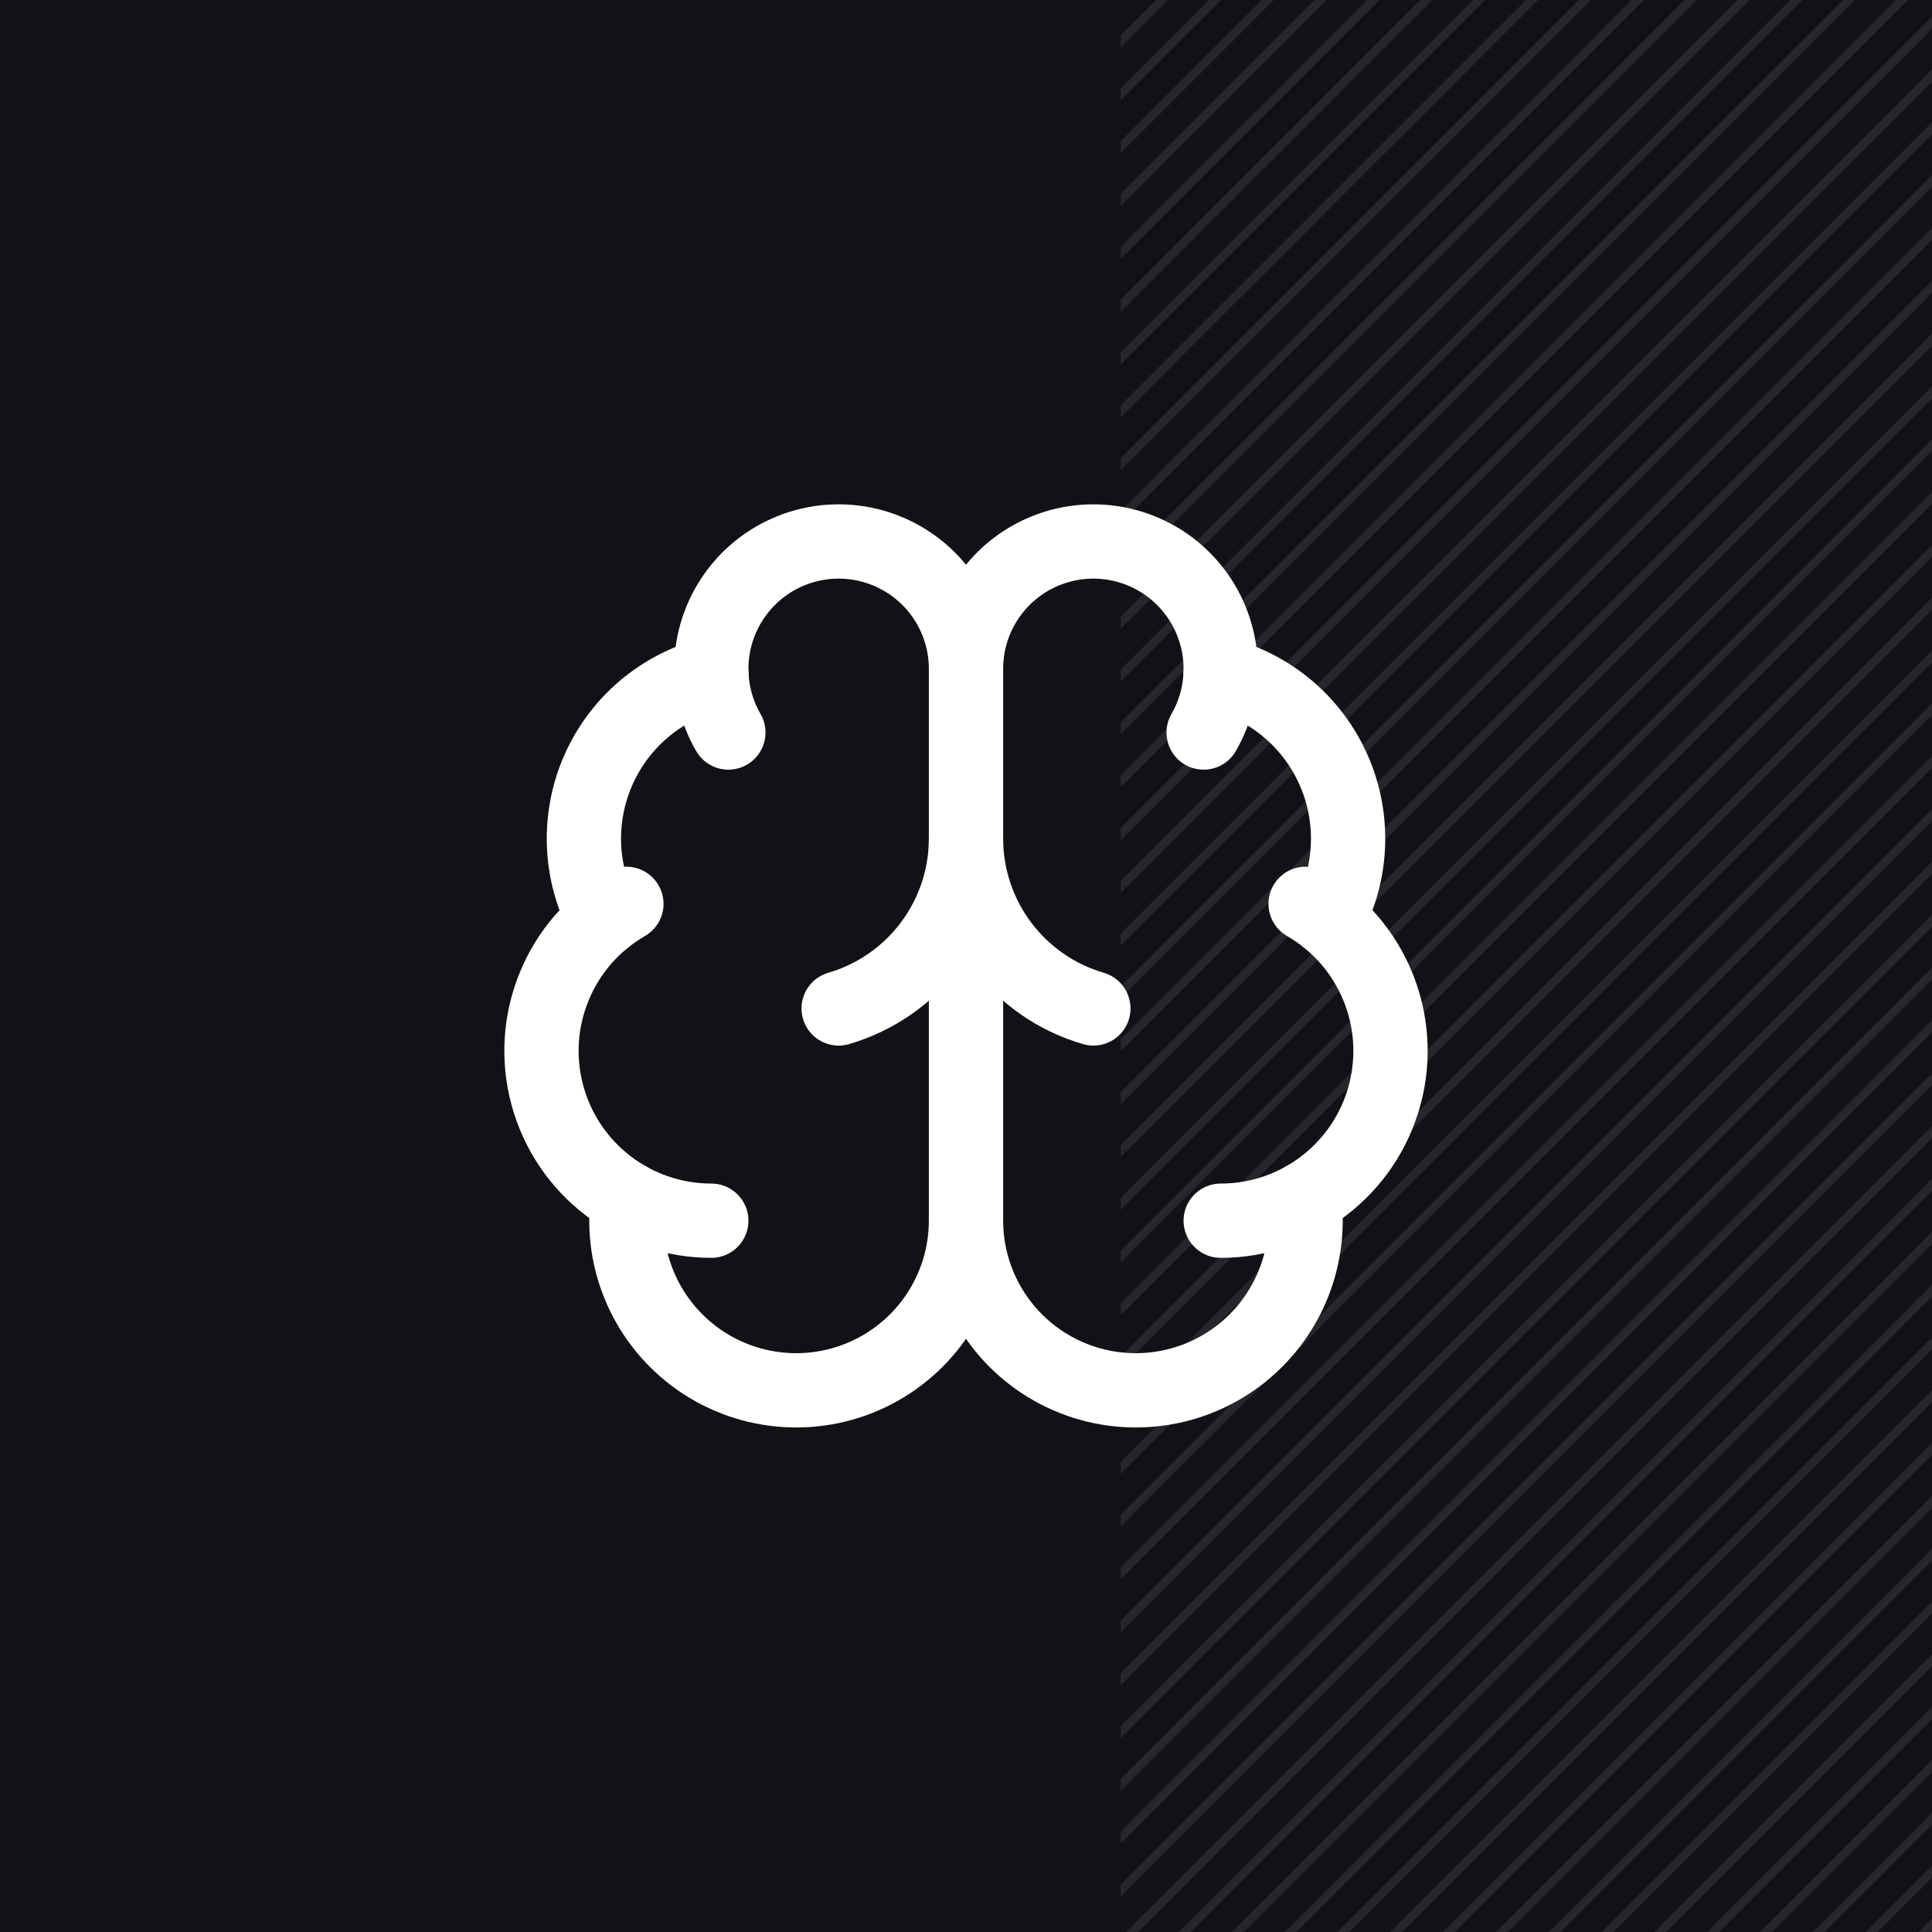
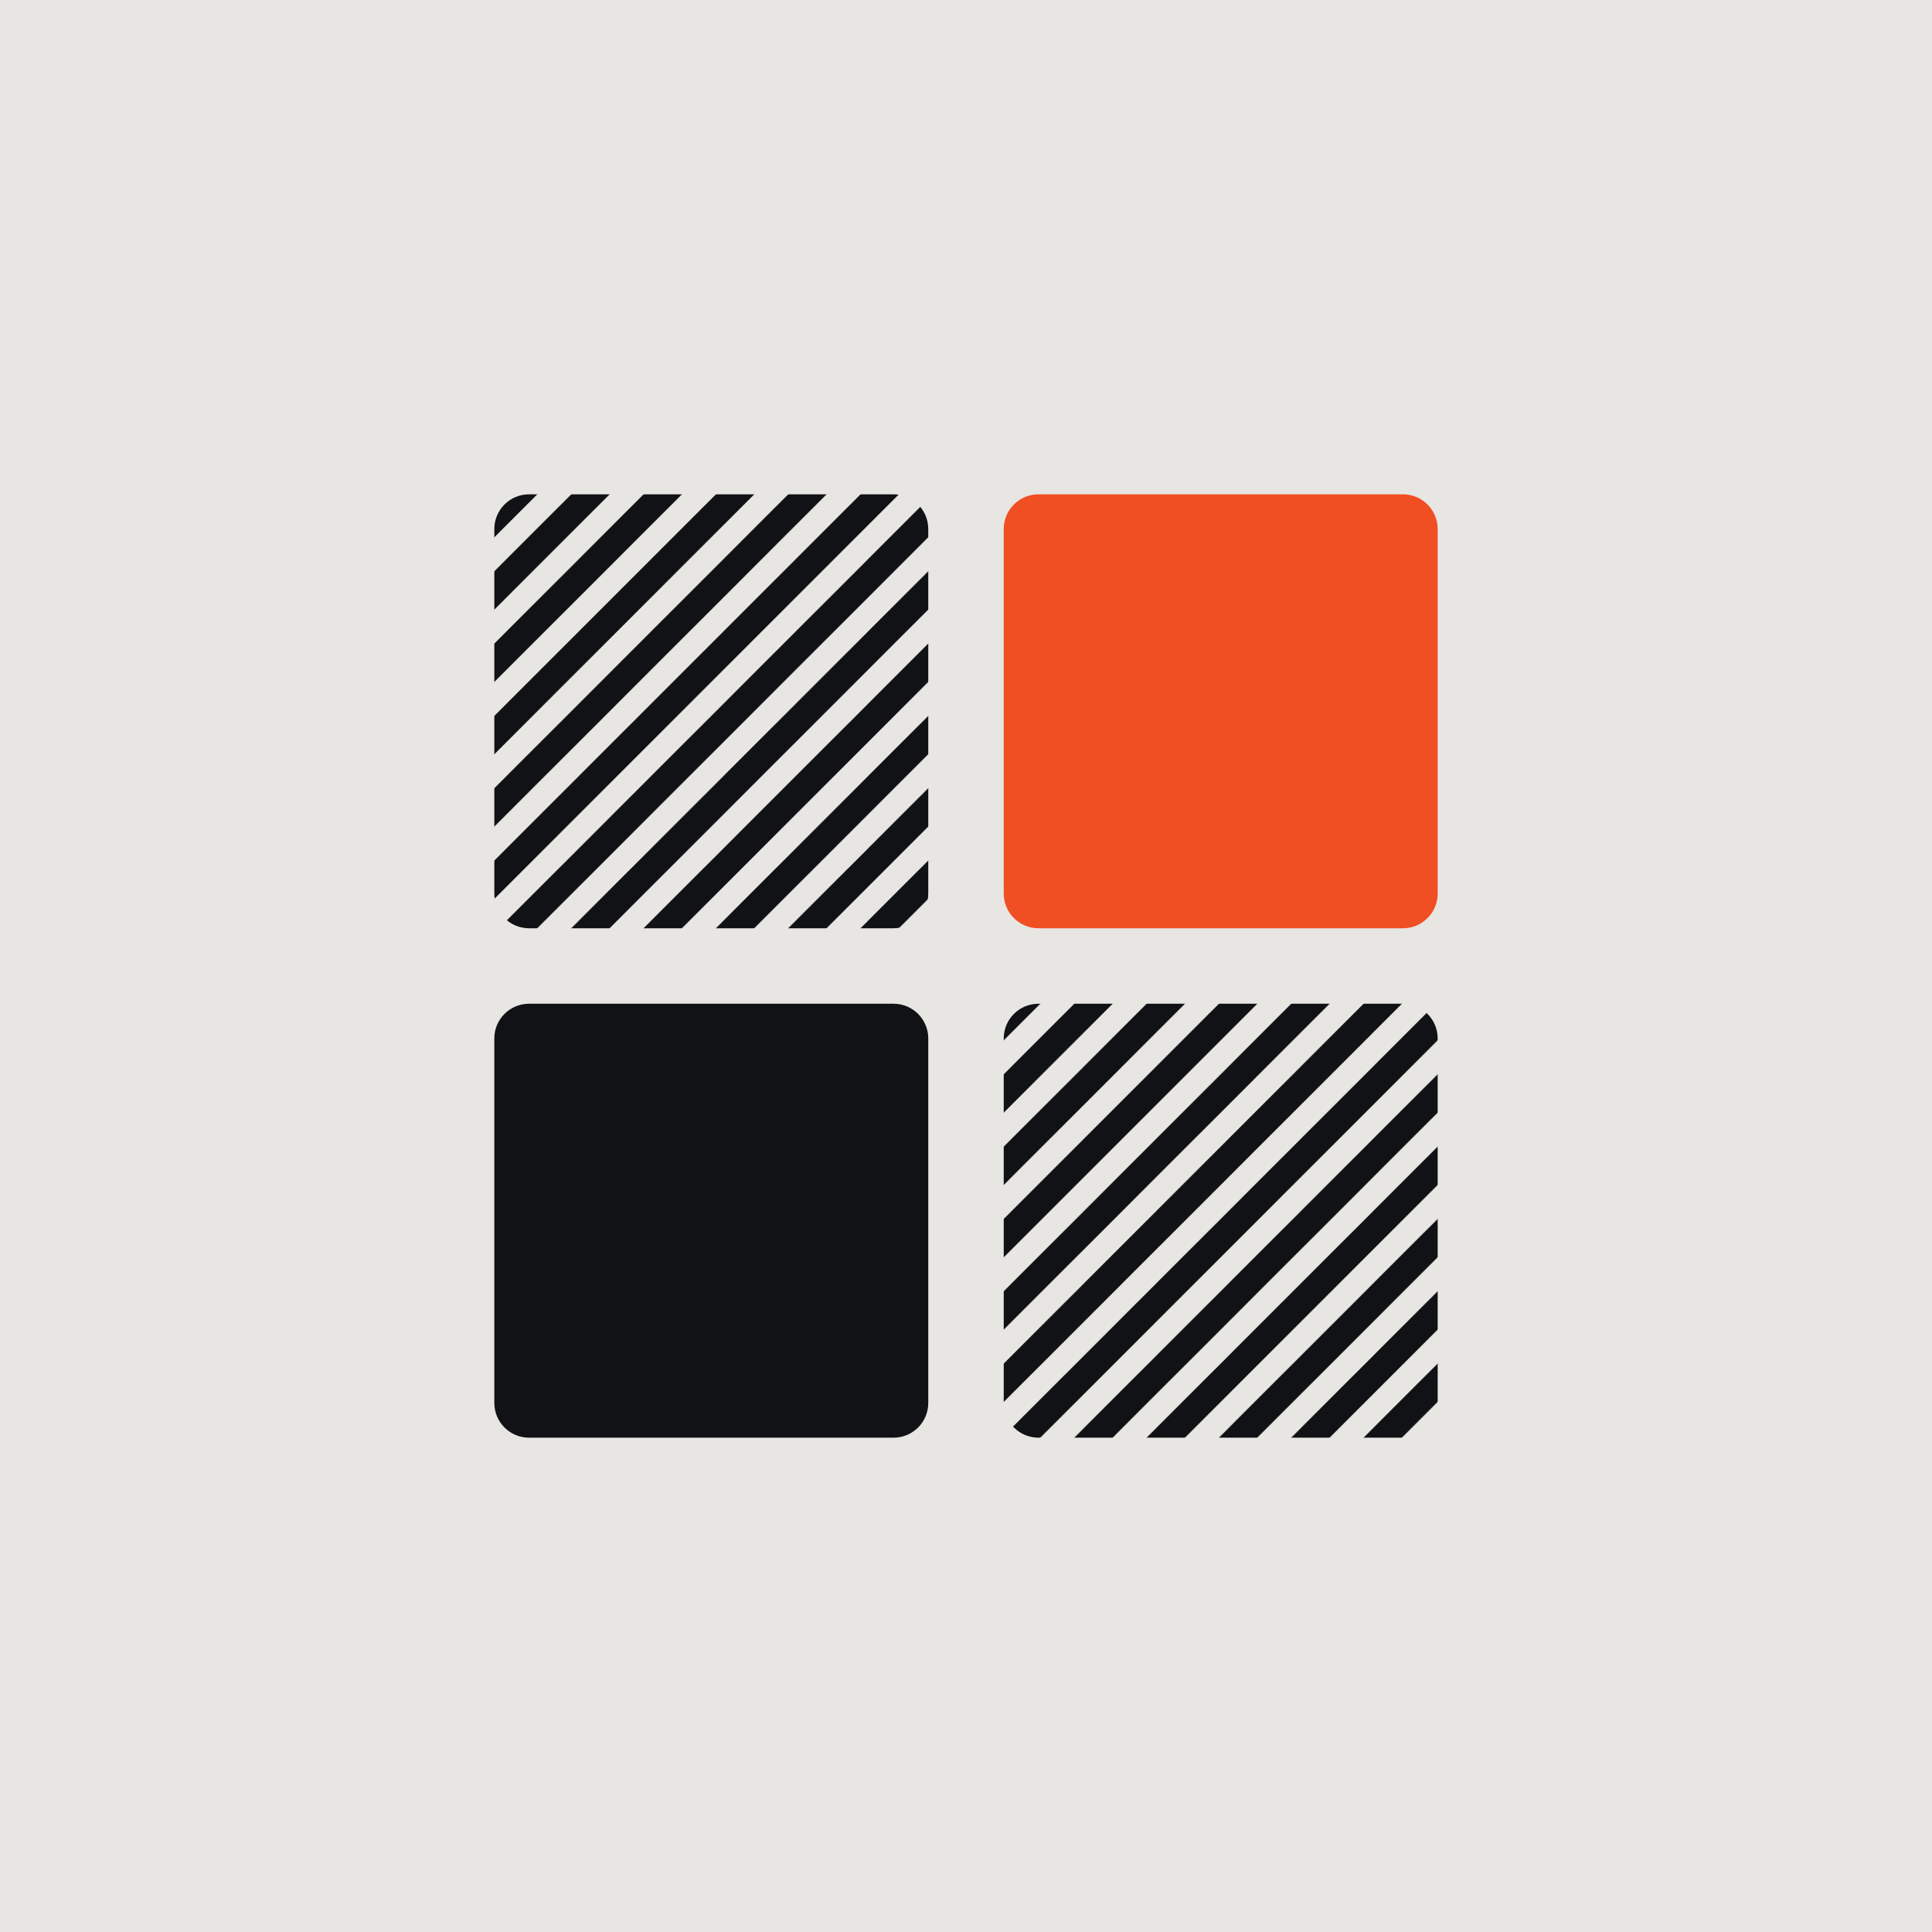
<svg xmlns="http://www.w3.org/2000/svg" viewBox="0 0 1024 1024">
  <defs>
-     <pattern id="h" patternUnits="userSpaceOnUse" width="28" height="28">
-       <path d="M0,28 L28,0 M-7,7 L7,-7 M21,35 L35,21" stroke="#FFFFFF" stroke-width="4.5" stroke-linecap="square" />
+     <pattern id="mh" patternUnits="userSpaceOnUse" width="38.33" height="38.33">
+       <path d="M0,38.33 L38.33,0 M-9.58,9.58 L9.58,-9.58 M28.75,47.92 L47.92,28.75" stroke="#111215" stroke-width="14.38" stroke-linecap="square" />
    </pattern>
  </defs>
-   <rect width="1024" height="1024" fill="#111215" />
-   <rect x="594" width="430" height="1024" fill="url(#h)" opacity="0.09" />
-   <g transform="translate(242 242) scale(22.5)" fill="none" stroke="#FFFFFF" stroke-width="1.75" stroke-linecap="round" stroke-linejoin="round">
-     <path d="M12 18V5" />
-     <path d="M15 13a4.17 4.17 0 0 1-3-4 4.17 4.17 0 0 1-3 4" />
-     <path d="M17.598 6.5A3 3 0 1 0 12 5a3 3 0 1 0-5.598 1.5" />
-     <path d="M17.997 5.125a4 4 0 0 1 2.526 5.77" />
-     <path d="M18 18a4 4 0 0 0 2-7.464" />
-     <path d="M19.967 17.483A4 4 0 1 1 12 18a4 4 0 1 1-7.967-.517" />
-     <path d="M6 18a4 4 0 0 1-2-7.464" />
-     <path d="M6.003 5.125a4 4 0 0 0-2.526 5.77" />
-   </g>
+   <rect width="1024" height="1024" fill="#E7E6E2" />
+   <rect x="262.00" y="262.00" width="230.00" height="230.00" rx="18.40" fill="url(#mh)" />
+   <rect x="532.00" y="262.00" width="230.00" height="230.00" rx="18.40" fill="#F04E23" />
+   <rect x="262.00" y="532.00" width="230.00" height="230.00" rx="18.40" fill="#111215" />
+   <rect x="532.00" y="532.00" width="230.00" height="230.00" rx="18.40" fill="url(#mh)" />
</svg>
